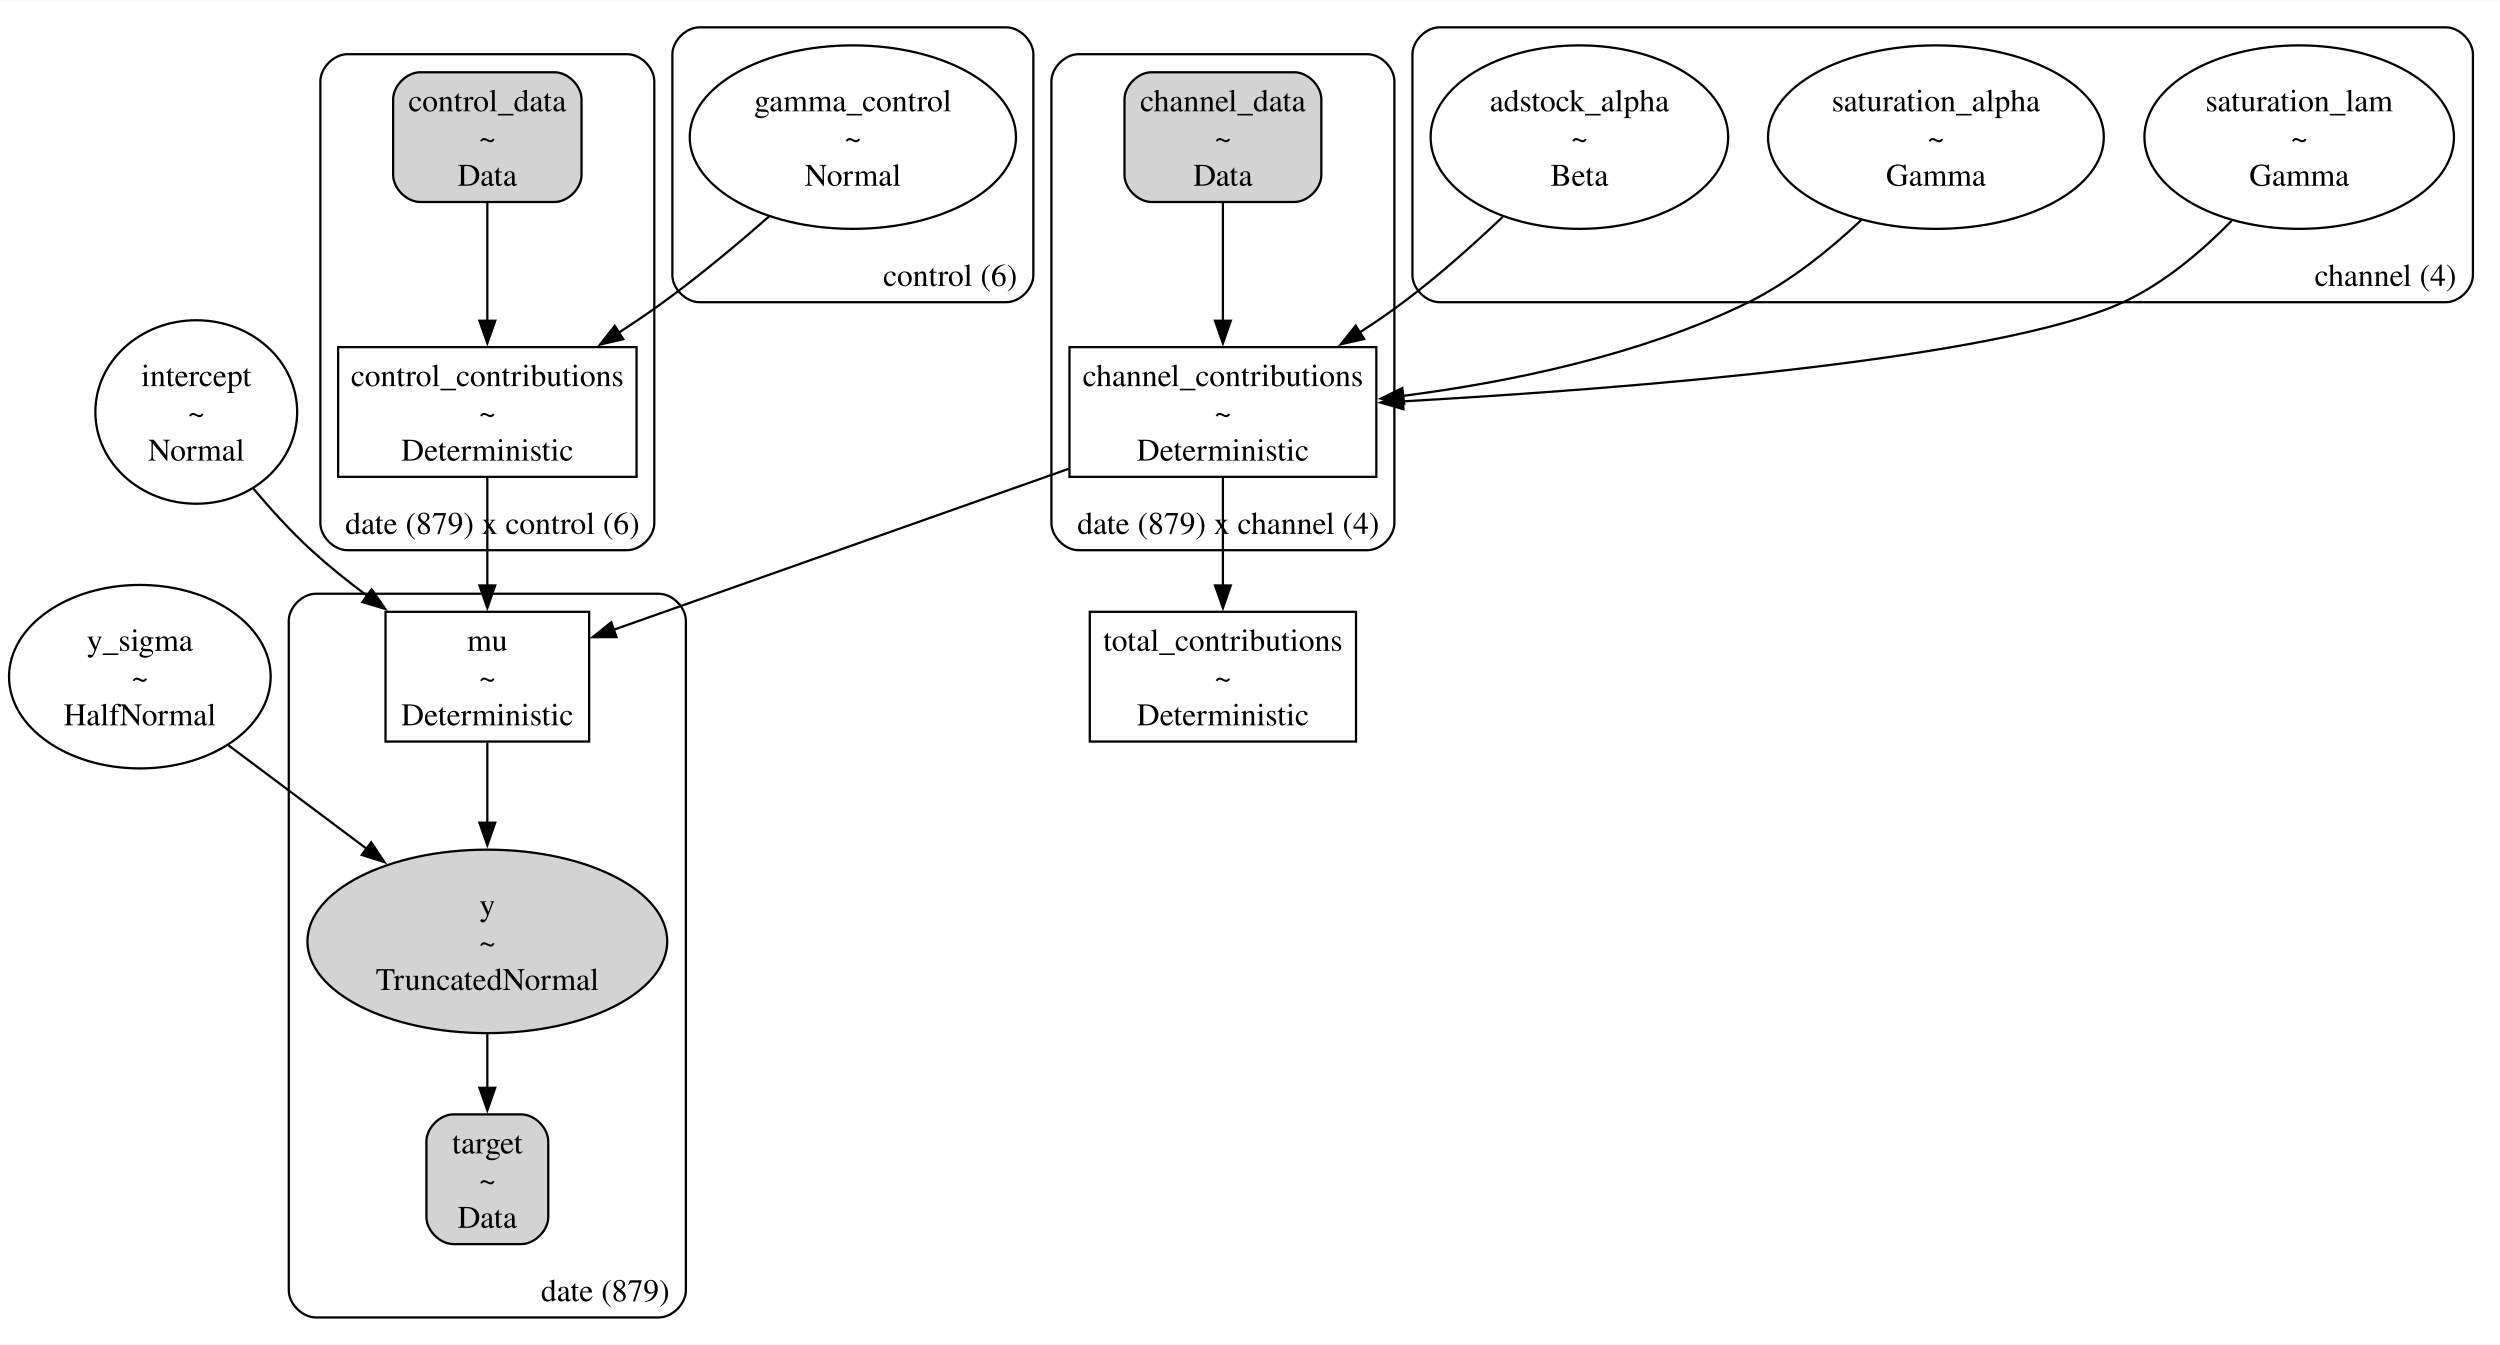
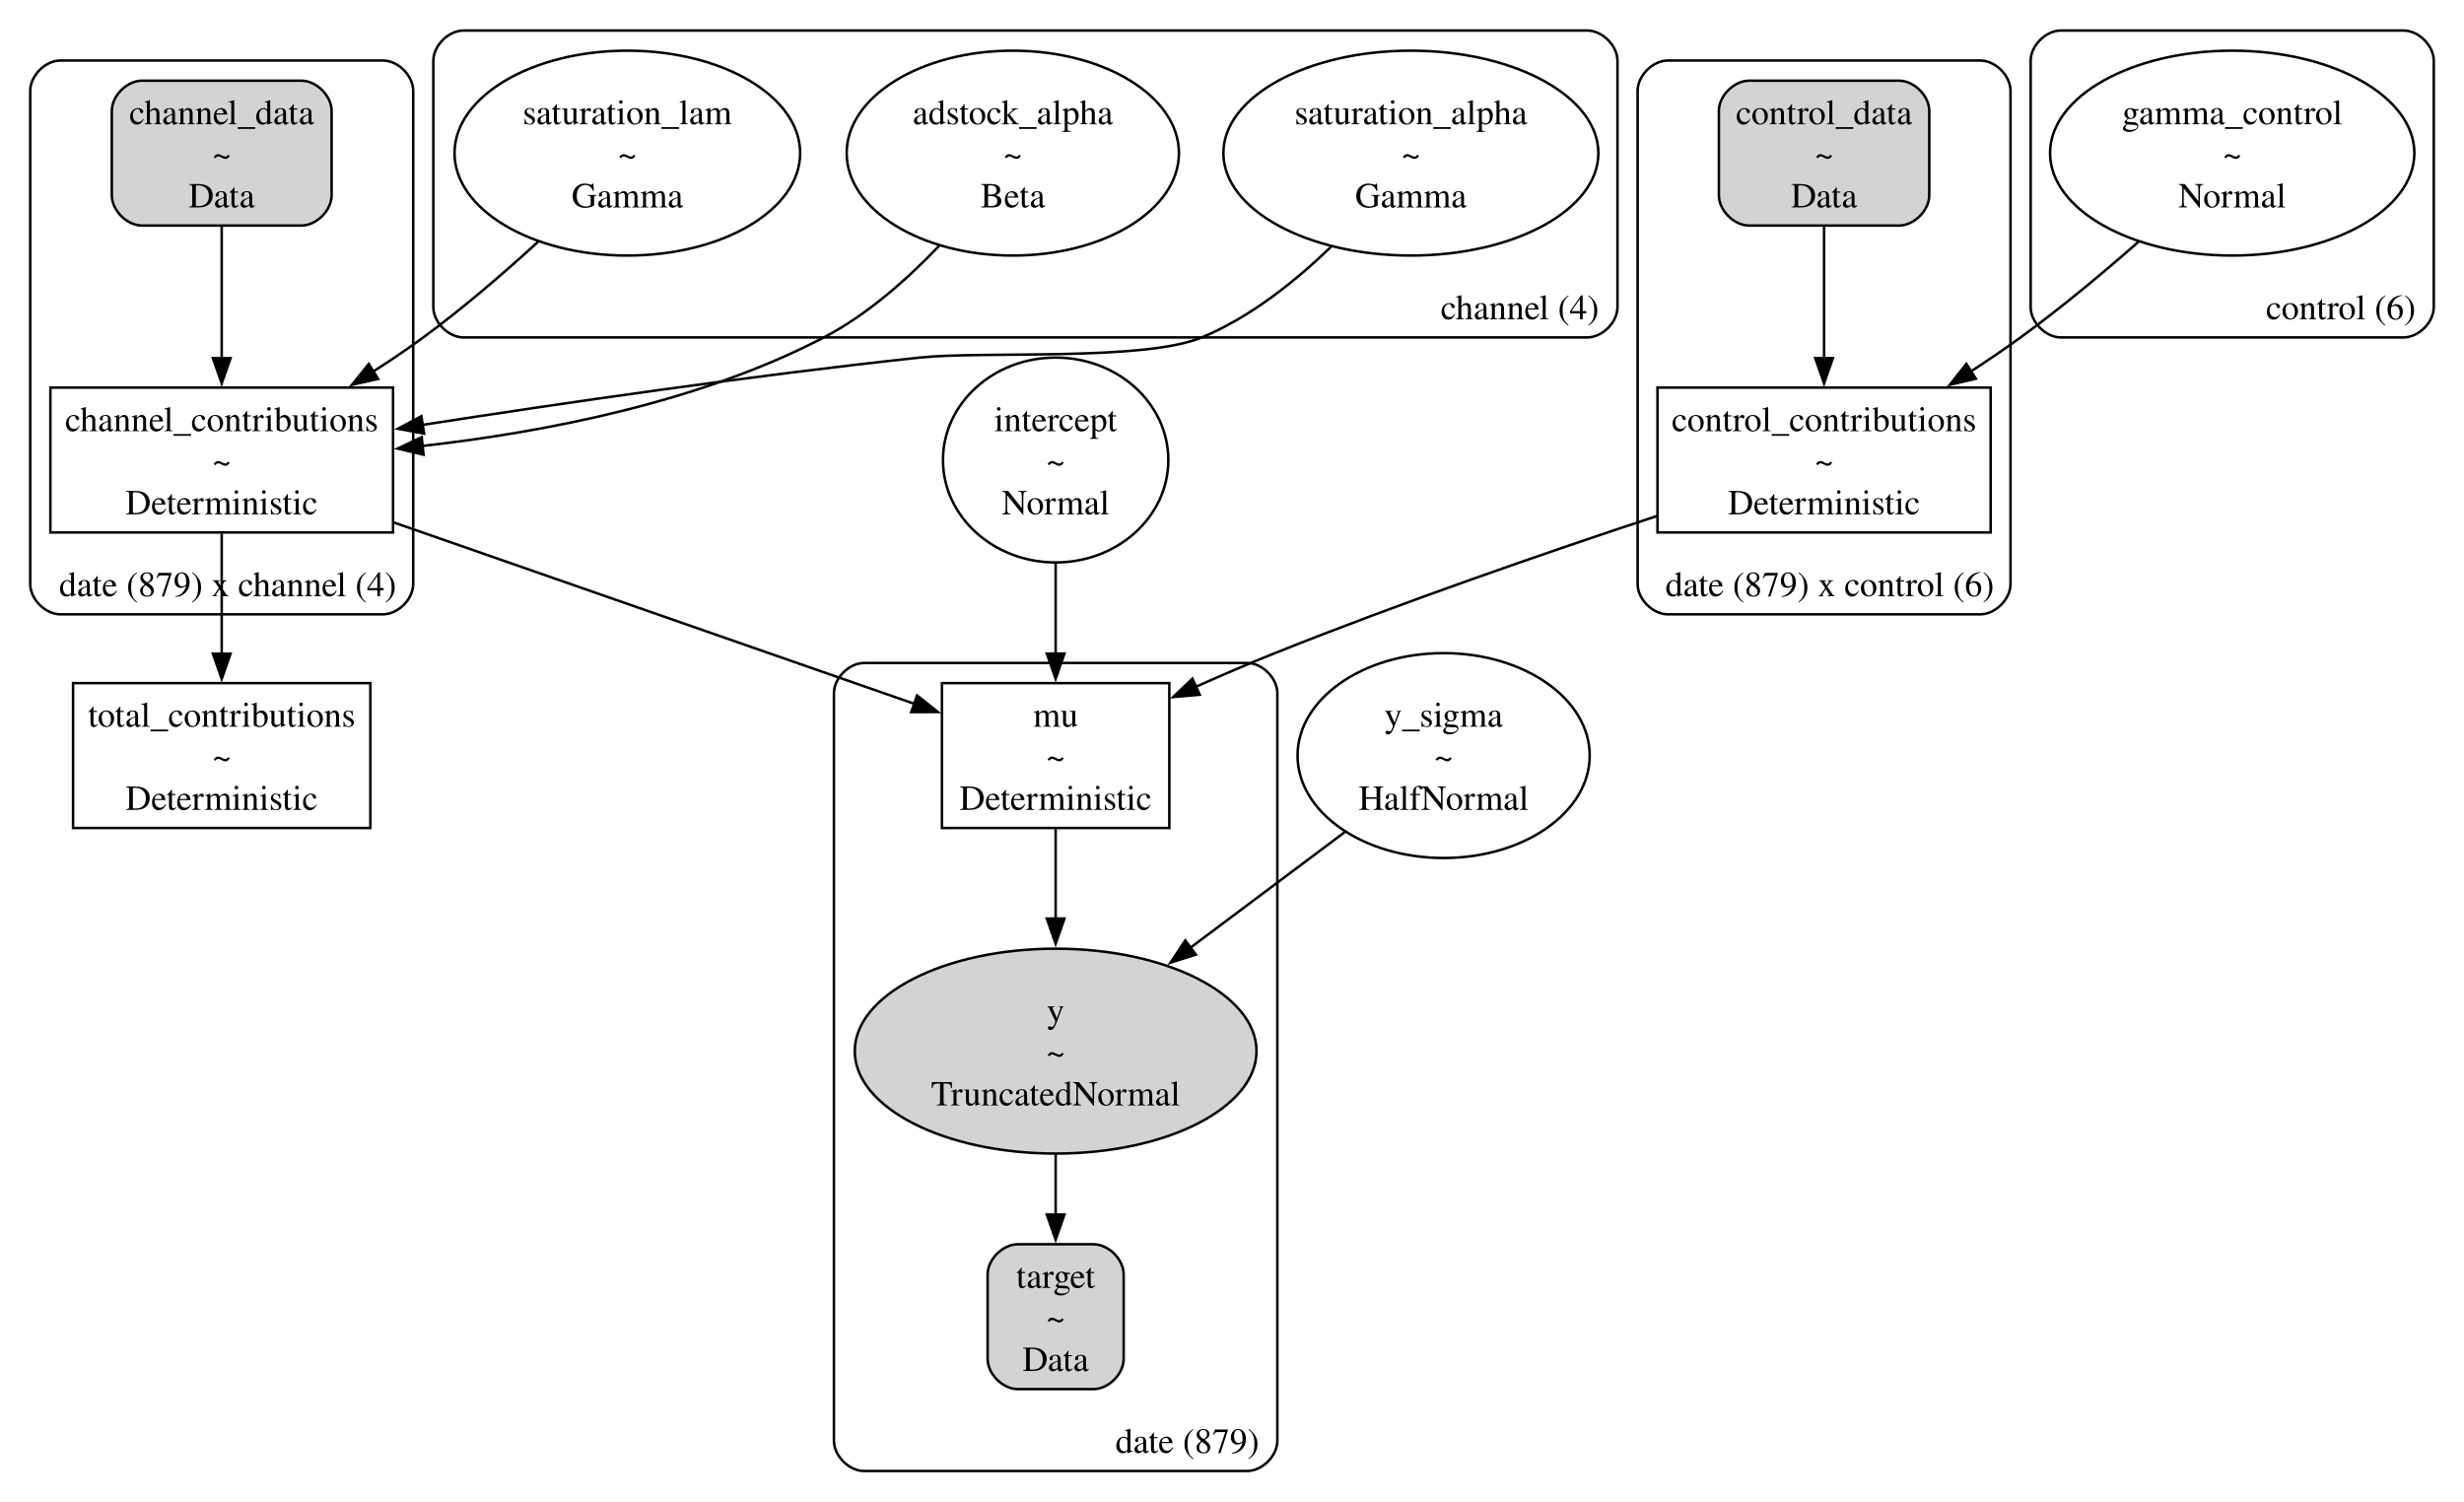
- <svg xmlns="http://www.w3.org/2000/svg" width="1108pt" height="596pt" viewBox="0.00 0.00 1107.98 595.77">
+ <svg xmlns="http://www.w3.org/2000/svg" width="978pt" height="596pt" viewBox="0.00 0.00 978.00 595.77">
  <g id="graph0" class="graph" transform="scale(1 1) rotate(0) translate(4 591.77)">
-     <polygon fill="white" stroke="none" points="-4,4 -4,-591.77 1103.98,-591.77 1103.98,4 -4,4" />
+     <polygon fill="white" stroke="none" points="-4,4 -4,-591.77 974,-591.77 974,4 -4,4" />
    <g id="clust1" class="cluster">
-       <path fill="none" stroke="black" d="M473.98,-348.04C473.98,-348.04 601.98,-348.04 601.98,-348.04 607.98,-348.04 613.98,-354.04 613.98,-360.04 613.98,-360.04 613.98,-555.86 613.98,-555.86 613.98,-561.86 607.98,-567.86 601.98,-567.86 601.98,-567.86 473.98,-567.86 473.98,-567.86 467.98,-567.86 461.98,-561.86 461.98,-555.86 461.98,-555.86 461.98,-360.04 461.98,-360.04 461.98,-354.04 467.98,-348.04 473.98,-348.04" />
-       <text text-anchor="middle" x="540.36" y="-355.24" font-family="Times,serif" font-size="14.00">date (879) x channel (4)</text>
+       <path fill="none" stroke="black" d="M20,-348.04C20,-348.04 148,-348.04 148,-348.04 154,-348.04 160,-354.04 160,-360.04 160,-360.04 160,-555.86 160,-555.86 160,-561.86 154,-567.86 148,-567.86 148,-567.86 20,-567.86 20,-567.86 14,-567.86 8,-561.86 8,-555.86 8,-555.86 8,-360.04 8,-360.04 8,-354.04 14,-348.04 20,-348.04" />
+       <text text-anchor="middle" x="86.38" y="-355.24" font-family="Times,serif" font-size="14.00">date (879) x channel (4)</text>
    </g>
    <g id="clust2" class="cluster">
-       <path fill="none" stroke="black" d="M135.98,-8C135.98,-8 287.98,-8 287.98,-8 293.98,-8 299.98,-14 299.98,-20 299.98,-20 299.98,-316.73 299.98,-316.73 299.98,-322.73 293.98,-328.73 287.98,-328.73 287.98,-328.73 135.98,-328.73 135.98,-328.73 129.98,-328.73 123.98,-322.73 123.98,-316.73 123.98,-316.73 123.98,-20 123.98,-20 123.98,-14 129.98,-8 135.98,-8" />
-       <text text-anchor="middle" x="264.23" y="-15.2" font-family="Times,serif" font-size="14.00">date (879)</text>
+       <path fill="none" stroke="black" d="M339,-8C339,-8 491,-8 491,-8 497,-8 503,-14 503,-20 503,-20 503,-316.73 503,-316.73 503,-322.73 497,-328.73 491,-328.73 491,-328.73 339,-328.73 339,-328.73 333,-328.73 327,-322.73 327,-316.73 327,-316.73 327,-20 327,-20 327,-14 333,-8 339,-8" />
+       <text text-anchor="middle" x="467.25" y="-15.2" font-family="Times,serif" font-size="14.00">date (879)</text>
    </g>
    <g id="clust3" class="cluster">
-       <path fill="none" stroke="black" d="M633.98,-457.95C633.98,-457.95 1079.98,-457.95 1079.98,-457.95 1085.98,-457.95 1091.98,-463.95 1091.98,-469.95 1091.98,-469.95 1091.98,-567.77 1091.98,-567.77 1091.98,-573.77 1085.98,-579.77 1079.98,-579.77 1079.98,-579.77 633.98,-579.77 633.98,-579.77 627.98,-579.77 621.98,-573.77 621.98,-567.77 621.98,-567.77 621.98,-469.95 621.98,-469.95 621.98,-463.95 627.98,-457.95 633.98,-457.95" />
-       <text text-anchor="middle" x="1053.23" y="-465.15" font-family="Times,serif" font-size="14.00">channel (4)</text>
+       <path fill="none" stroke="black" d="M180,-457.95C180,-457.95 626,-457.95 626,-457.95 632,-457.95 638,-463.95 638,-469.95 638,-469.95 638,-567.77 638,-567.77 638,-573.77 632,-579.77 626,-579.77 626,-579.77 180,-579.77 180,-579.77 174,-579.77 168,-573.77 168,-567.77 168,-567.77 168,-469.95 168,-469.95 168,-463.95 174,-457.95 180,-457.95" />
+       <text text-anchor="middle" x="599.25" y="-465.15" font-family="Times,serif" font-size="14.00">channel (4)</text>
    </g>
    <g id="clust4" class="cluster">
-       <path fill="none" stroke="black" d="M305.98,-457.95C305.98,-457.95 441.98,-457.95 441.98,-457.95 447.98,-457.95 453.98,-463.95 453.98,-469.95 453.98,-469.95 453.98,-567.77 453.98,-567.77 453.98,-573.77 447.98,-579.77 441.98,-579.77 441.98,-579.77 305.98,-579.77 305.98,-579.77 299.98,-579.77 293.98,-573.77 293.98,-567.77 293.98,-567.77 293.98,-469.95 293.98,-469.95 293.98,-463.95 299.98,-457.95 305.98,-457.95" />
-       <text text-anchor="middle" x="417.11" y="-465.15" font-family="Times,serif" font-size="14.00">control (6)</text>
+       <path fill="none" stroke="black" d="M814,-457.95C814,-457.95 950,-457.95 950,-457.95 956,-457.95 962,-463.95 962,-469.95 962,-469.95 962,-567.77 962,-567.77 962,-573.77 956,-579.77 950,-579.77 950,-579.77 814,-579.77 814,-579.77 808,-579.77 802,-573.77 802,-567.77 802,-567.77 802,-469.95 802,-469.95 802,-463.95 808,-457.95 814,-457.95" />
+       <text text-anchor="middle" x="925.12" y="-465.15" font-family="Times,serif" font-size="14.00">control (6)</text>
    </g>
    <g id="clust5" class="cluster">
-       <path fill="none" stroke="black" d="M149.98,-348.04C149.98,-348.04 273.98,-348.04 273.98,-348.04 279.98,-348.04 285.98,-354.04 285.98,-360.04 285.98,-360.04 285.98,-555.86 285.98,-555.86 285.98,-561.86 279.98,-567.86 273.98,-567.86 273.98,-567.86 149.98,-567.86 149.98,-567.86 143.98,-567.86 137.98,-561.86 137.98,-555.86 137.98,-555.86 137.98,-360.04 137.98,-360.04 137.98,-354.04 143.98,-348.04 149.98,-348.04" />
-       <text text-anchor="middle" x="214.23" y="-355.24" font-family="Times,serif" font-size="14.00">date (879) x control (6)</text>
+       <path fill="none" stroke="black" d="M658,-348.04C658,-348.04 782,-348.04 782,-348.04 788,-348.04 794,-354.04 794,-360.04 794,-360.04 794,-555.86 794,-555.86 794,-561.86 788,-567.86 782,-567.86 782,-567.86 658,-567.86 658,-567.86 652,-567.86 646,-561.86 646,-555.86 646,-555.86 646,-360.04 646,-360.04 646,-354.04 652,-348.04 658,-348.04" />
+       <text text-anchor="middle" x="722.25" y="-355.24" font-family="Times,serif" font-size="14.00">date (879) x control (6)</text>
    </g>
    <g id="node1" class="node">
-       <polygon fill="none" stroke="black" points="605.98,-438.04 469.98,-438.04 469.98,-380.54 605.98,-380.54 605.98,-438.04" />
-       <text text-anchor="middle" x="537.98" y="-420.74" font-family="Times,serif" font-size="14.00">channel_contributions</text>
-       <text text-anchor="middle" x="537.98" y="-404.24" font-family="Times,serif" font-size="14.00">~</text>
-       <text text-anchor="middle" x="537.98" y="-387.74" font-family="Times,serif" font-size="14.00">Deterministic</text>
+       <path fill="lightgrey" stroke="black" d="M115.62,-559.86C115.62,-559.86 52.37,-559.86 52.37,-559.86 46.38,-559.86 40.38,-553.86 40.38,-547.86 40.38,-547.86 40.38,-514.36 40.38,-514.36 40.38,-508.36 46.38,-502.36 52.38,-502.36 52.38,-502.36 115.62,-502.36 115.62,-502.36 121.62,-502.36 127.62,-508.36 127.62,-514.36 127.62,-514.36 127.62,-547.86 127.62,-547.86 127.62,-553.86 121.62,-559.86 115.62,-559.86" />
+       <text text-anchor="middle" x="84" y="-542.56" font-family="Times,serif" font-size="14.00">channel_data</text>
+       <text text-anchor="middle" x="84" y="-526.06" font-family="Times,serif" font-size="14.00">~</text>
+       <text text-anchor="middle" x="84" y="-509.56" font-family="Times,serif" font-size="14.00">Data</text>
+     </g>
+     <g id="node2" class="node">
+       <polygon fill="none" stroke="black" points="152,-438.04 16,-438.04 16,-380.54 152,-380.54 152,-438.04" />
+       <text text-anchor="middle" x="84" y="-420.74" font-family="Times,serif" font-size="14.00">channel_contributions</text>
+       <text text-anchor="middle" x="84" y="-404.24" font-family="Times,serif" font-size="14.00">~</text>
+       <text text-anchor="middle" x="84" y="-387.74" font-family="Times,serif" font-size="14.00">Deterministic</text>
+     </g>
+     <g id="edge3" class="edge">
+       <path fill="none" stroke="black" d="M84,-502.02C84,-486.4 84,-466.7 84,-449.58" />
+       <polygon fill="black" stroke="black" points="87.5,-449.72 84,-439.72 80.5,-449.72 87.5,-449.72" />
+     </g>
+     <g id="node3" class="node">
+       <polygon fill="none" stroke="black" points="460.12,-320.73 369.88,-320.73 369.88,-263.23 460.12,-263.23 460.12,-320.73" />
+       <text text-anchor="middle" x="415" y="-303.43" font-family="Times,serif" font-size="14.00">mu</text>
+       <text text-anchor="middle" x="415" y="-286.93" font-family="Times,serif" font-size="14.00">~</text>
+       <text text-anchor="middle" x="415" y="-270.43" font-family="Times,serif" font-size="14.00">Deterministic</text>
+     </g>
+     <g id="edge11" class="edge">
+       <path fill="none" stroke="black" d="M152.18,-384.54C213.34,-363.23 302,-332.34 359.08,-312.46" />
+       <polygon fill="black" stroke="black" points="359.99,-315.85 368.28,-309.25 357.68,-309.24 359.99,-315.85" />
+     </g>
+     <g id="node8" class="node">
+       <polygon fill="none" stroke="black" points="143,-320.73 25,-320.73 25,-263.23 143,-263.23 143,-320.73" />
+       <text text-anchor="middle" x="84" y="-303.43" font-family="Times,serif" font-size="14.00">total_contributions</text>
+       <text text-anchor="middle" x="84" y="-286.93" font-family="Times,serif" font-size="14.00">~</text>
+       <text text-anchor="middle" x="84" y="-270.43" font-family="Times,serif" font-size="14.00">Deterministic</text>
+     </g>
+     <g id="edge6" class="edge">
+       <path fill="none" stroke="black" d="M84,-380.08C84,-365.74 84,-348.07 84,-332.4" />
+       <polygon fill="black" stroke="black" points="87.5,-332.41 84,-322.41 80.5,-332.41 87.5,-332.41" />
+     </g>
+     <g id="node5" class="node">
+       <ellipse fill="lightgrey" stroke="black" cx="415" cy="-174.66" rx="79.73" ry="40.66" />
+       <text text-anchor="middle" x="415" y="-186.11" font-family="Times,serif" font-size="14.00">y</text>
+       <text text-anchor="middle" x="415" y="-169.61" font-family="Times,serif" font-size="14.00">~</text>
+       <text text-anchor="middle" x="415" y="-153.11" font-family="Times,serif" font-size="14.00">TruncatedNormal</text>
+     </g>
+     <g id="edge12" class="edge">
+       <path fill="none" stroke="black" d="M415,-262.77C415,-251.94 415,-239.23 415,-226.91" />
+       <polygon fill="black" stroke="black" points="418.5,-227.28 415,-217.28 411.5,-227.28 418.5,-227.28" />
    </g>
    <g id="node4" class="node">
-       <polygon fill="none" stroke="black" points="257.11,-320.73 166.86,-320.73 166.86,-263.23 257.11,-263.23 257.11,-320.73" />
-       <text text-anchor="middle" x="211.98" y="-303.43" font-family="Times,serif" font-size="14.00">mu</text>
-       <text text-anchor="middle" x="211.98" y="-286.93" font-family="Times,serif" font-size="14.00">~</text>
-       <text text-anchor="middle" x="211.98" y="-270.43" font-family="Times,serif" font-size="14.00">Deterministic</text>
+       <path fill="lightgrey" stroke="black" d="M430,-98C430,-98 400,-98 400,-98 394,-98 388,-92 388,-86 388,-86 388,-52.5 388,-52.5 388,-46.5 394,-40.5 400,-40.5 400,-40.5 430,-40.5 430,-40.5 436,-40.5 442,-46.5 442,-52.5 442,-52.5 442,-86 442,-86 442,-92 436,-98 430,-98" />
+       <text text-anchor="middle" x="415" y="-80.7" font-family="Times,serif" font-size="14.00">target</text>
+       <text text-anchor="middle" x="415" y="-64.2" font-family="Times,serif" font-size="14.00">~</text>
+       <text text-anchor="middle" x="415" y="-47.7" font-family="Times,serif" font-size="14.00">Data</text>
+     </g>
+     <g id="edge1" class="edge">
+       <path fill="none" stroke="black" d="M415,-133.68C415,-125.83 415,-117.6 415,-109.76" />
+       <polygon fill="black" stroke="black" points="418.5,-109.79 415,-99.79 411.5,-109.79 418.5,-109.79" />
+     </g>
+     <g id="node6" class="node">
+       <ellipse fill="none" stroke="black" cx="569" cy="-291.98" rx="57.98" ry="40.66" />
+       <text text-anchor="middle" x="569" y="-303.43" font-family="Times,serif" font-size="14.00">y_sigma</text>
+       <text text-anchor="middle" x="569" y="-286.93" font-family="Times,serif" font-size="14.00">~</text>
+       <text text-anchor="middle" x="569" y="-270.43" font-family="Times,serif" font-size="14.00">HalfNormal</text>
+     </g>
+     <g id="edge13" class="edge">
+       <path fill="none" stroke="black" d="M529.74,-261.58C511.12,-247.63 488.58,-230.76 468.43,-215.66" />
+       <polygon fill="black" stroke="black" points="470.67,-212.97 460.57,-209.78 466.47,-218.58 470.67,-212.97" />
+     </g>
+     <g id="node7" class="node">
+       <ellipse fill="none" stroke="black" cx="415" cy="-409.29" rx="44.72" ry="40.66" />
+       <text text-anchor="middle" x="415" y="-420.74" font-family="Times,serif" font-size="14.00">intercept</text>
+       <text text-anchor="middle" x="415" y="-404.24" font-family="Times,serif" font-size="14.00">~</text>
+       <text text-anchor="middle" x="415" y="-387.74" font-family="Times,serif" font-size="14.00">Normal</text>
+     </g>
+     <g id="edge9" class="edge">
+       <path fill="none" stroke="black" d="M415,-368.28C415,-356.58 415,-343.79 415,-332.14" />
+       <polygon fill="black" stroke="black" points="418.5,-332.45 415,-322.45 411.5,-332.45 418.5,-332.45" />
+     </g>
+     <g id="node9" class="node">
+       <ellipse fill="none" stroke="black" cx="245" cy="-531.11" rx="68.59" ry="40.66" />
+       <text text-anchor="middle" x="245" y="-542.56" font-family="Times,serif" font-size="14.00">saturation_lam</text>
+       <text text-anchor="middle" x="245" y="-526.06" font-family="Times,serif" font-size="14.00">~</text>
+       <text text-anchor="middle" x="245" y="-509.56" font-family="Times,serif" font-size="14.00">Gamma</text>
+     </g>
+     <g id="edge2" class="edge">
+       <path fill="none" stroke="black" d="M209.55,-495.88C195.81,-483.34 179.65,-469.42 164,-457.95 157.64,-453.29 150.79,-448.67 143.88,-444.25" />
+       <polygon fill="black" stroke="black" points="146.07,-441.49 135.73,-439.16 142.36,-447.43 146.07,-441.49" />
+     </g>
+     <g id="node10" class="node">
+       <ellipse fill="none" stroke="black" cx="398" cy="-531.11" rx="65.94" ry="40.66" />
+       <text text-anchor="middle" x="398" y="-542.56" font-family="Times,serif" font-size="14.00">adstock_alpha</text>
+       <text text-anchor="middle" x="398" y="-526.06" font-family="Times,serif" font-size="14.00">~</text>
+       <text text-anchor="middle" x="398" y="-509.56" font-family="Times,serif" font-size="14.00">Beta</text>
+     </g>
+     <g id="edge4" class="edge">
+       <path fill="none" stroke="black" d="M368.77,-494.33C356.05,-480.98 340.14,-466.9 323,-457.95 273.7,-432.2 212.01,-420.32 163.65,-414.87" />
+       <polygon fill="black" stroke="black" points="164.11,-411.4 153.8,-413.84 163.38,-418.36 164.11,-411.4" />
+     </g>
+     <g id="node11" class="node">
+       <ellipse fill="none" stroke="black" cx="556" cy="-531.11" rx="74.42" ry="40.66" />
+       <text text-anchor="middle" x="556" y="-542.56" font-family="Times,serif" font-size="14.00">saturation_alpha</text>
+       <text text-anchor="middle" x="556" y="-526.06" font-family="Times,serif" font-size="14.00">~</text>
+       <text text-anchor="middle" x="556" y="-509.56" font-family="Times,serif" font-size="14.00">Gamma</text>
+     </g>
+     <g id="edge5" class="edge">
+       <path fill="none" stroke="black" d="M524.34,-493.95C510.12,-480.2 492.22,-465.93 473,-457.95 449.95,-448.39 385.81,-452.61 361,-449.95 294.23,-442.8 218.81,-431.81 163.54,-423.21" />
+       <polygon fill="black" stroke="black" points="164.33,-419.79 153.91,-421.7 163.25,-426.7 164.33,-419.79" />
+     </g>
+     <g id="node12" class="node">
+       <ellipse fill="none" stroke="black" cx="882" cy="-531.11" rx="72.3" ry="40.66" />
+       <text text-anchor="middle" x="882" y="-542.56" font-family="Times,serif" font-size="14.00">gamma_control</text>
+       <text text-anchor="middle" x="882" y="-526.06" font-family="Times,serif" font-size="14.00">~</text>
+       <text text-anchor="middle" x="882" y="-509.56" font-family="Times,serif" font-size="14.00">Normal</text>
+     </g>
+     <g id="node14" class="node">
+       <polygon fill="none" stroke="black" points="786.12,-438.04 653.88,-438.04 653.88,-380.54 786.12,-380.54 786.12,-438.04" />
+       <text text-anchor="middle" x="720" y="-420.74" font-family="Times,serif" font-size="14.00">control_contributions</text>
+       <text text-anchor="middle" x="720" y="-404.24" font-family="Times,serif" font-size="14.00">~</text>
+       <text text-anchor="middle" x="720" y="-387.74" font-family="Times,serif" font-size="14.00">Deterministic</text>
+     </g>
+     <g id="edge8" class="edge">
+       <path fill="none" stroke="black" d="M845.01,-496.08C830.74,-483.56 814.01,-469.6 798,-457.95 791.65,-453.33 784.84,-448.71 777.98,-444.27" />
+       <polygon fill="black" stroke="black" points="780.24,-441.56 769.92,-439.15 776.49,-447.47 780.24,-441.56" />
+     </g>
+     <g id="node13" class="node">
+       <path fill="lightgrey" stroke="black" d="M749.75,-559.86C749.75,-559.86 690.25,-559.86 690.25,-559.86 684.25,-559.86 678.25,-553.86 678.25,-547.86 678.25,-547.86 678.25,-514.36 678.25,-514.36 678.25,-508.36 684.25,-502.36 690.25,-502.36 690.25,-502.36 749.75,-502.36 749.75,-502.36 755.75,-502.36 761.75,-508.36 761.75,-514.36 761.75,-514.36 761.75,-547.86 761.75,-547.86 761.75,-553.86 755.75,-559.86 749.75,-559.86" />
+       <text text-anchor="middle" x="720" y="-542.56" font-family="Times,serif" font-size="14.00">control_data</text>
+       <text text-anchor="middle" x="720" y="-526.06" font-family="Times,serif" font-size="14.00">~</text>
+       <text text-anchor="middle" x="720" y="-509.56" font-family="Times,serif" font-size="14.00">Data</text>
+     </g>
+     <g id="edge7" class="edge">
+       <path fill="none" stroke="black" d="M720,-502.02C720,-486.4 720,-466.7 720,-449.58" />
+       <polygon fill="black" stroke="black" points="723.5,-449.72 720,-439.72 716.5,-449.72 723.5,-449.72" />
    </g>
    <g id="edge10" class="edge">
-       <path fill="none" stroke="black" d="M469.64,-384.12C409.78,-362.94 323.85,-332.55 267.98,-312.78" />
-       <polygon fill="black" stroke="black" points="269.24,-309.52 258.64,-309.48 266.91,-316.12 269.24,-309.52" />
-     </g>
-     <g id="node6" class="node">
-       <polygon fill="none" stroke="black" points="596.98,-320.73 478.98,-320.73 478.98,-263.23 596.98,-263.23 596.98,-320.73" />
-       <text text-anchor="middle" x="537.98" y="-303.43" font-family="Times,serif" font-size="14.00">total_contributions</text>
-       <text text-anchor="middle" x="537.98" y="-286.93" font-family="Times,serif" font-size="14.00">~</text>
-       <text text-anchor="middle" x="537.98" y="-270.43" font-family="Times,serif" font-size="14.00">Deterministic</text>
-     </g>
-     <g id="edge6" class="edge">
-       <path fill="none" stroke="black" d="M537.98,-380.08C537.98,-365.74 537.98,-348.07 537.98,-332.4" />
-       <polygon fill="black" stroke="black" points="541.48,-332.41 537.98,-322.41 534.48,-332.41 541.48,-332.41" />
-     </g>
-     <g id="node2" class="node">
-       <path fill="lightgrey" stroke="black" d="M569.61,-559.86C569.61,-559.86 506.36,-559.86 506.36,-559.86 500.36,-559.86 494.36,-553.86 494.36,-547.86 494.36,-547.86 494.36,-514.36 494.36,-514.36 494.36,-508.36 500.36,-502.36 506.36,-502.36 506.36,-502.36 569.61,-502.36 569.61,-502.36 575.61,-502.36 581.61,-508.36 581.61,-514.36 581.61,-514.36 581.61,-547.86 581.61,-547.86 581.61,-553.86 575.61,-559.86 569.61,-559.86" />
-       <text text-anchor="middle" x="537.98" y="-542.56" font-family="Times,serif" font-size="14.00">channel_data</text>
-       <text text-anchor="middle" x="537.98" y="-526.06" font-family="Times,serif" font-size="14.00">~</text>
-       <text text-anchor="middle" x="537.98" y="-509.56" font-family="Times,serif" font-size="14.00">Data</text>
-     </g>
-     <g id="edge4" class="edge">
-       <path fill="none" stroke="black" d="M537.98,-502.02C537.98,-486.4 537.98,-466.7 537.98,-449.58" />
-       <polygon fill="black" stroke="black" points="541.48,-449.72 537.98,-439.72 534.48,-449.72 541.48,-449.72" />
-     </g>
-     <g id="node3" class="node">
-       <ellipse fill="lightgrey" stroke="black" cx="211.98" cy="-174.66" rx="79.73" ry="40.66" />
-       <text text-anchor="middle" x="211.98" y="-186.11" font-family="Times,serif" font-size="14.00">y</text>
-       <text text-anchor="middle" x="211.98" y="-169.61" font-family="Times,serif" font-size="14.00">~</text>
-       <text text-anchor="middle" x="211.98" y="-153.11" font-family="Times,serif" font-size="14.00">TruncatedNormal</text>
-     </g>
-     <g id="node5" class="node">
-       <path fill="lightgrey" stroke="black" d="M226.98,-98C226.98,-98 196.98,-98 196.98,-98 190.98,-98 184.98,-92 184.98,-86 184.98,-86 184.98,-52.5 184.98,-52.5 184.98,-46.5 190.98,-40.5 196.98,-40.5 196.98,-40.5 226.98,-40.5 226.98,-40.5 232.98,-40.5 238.98,-46.5 238.98,-52.5 238.98,-52.5 238.98,-86 238.98,-86 238.98,-92 232.98,-98 226.98,-98" />
-       <text text-anchor="middle" x="211.98" y="-80.7" font-family="Times,serif" font-size="14.00">target</text>
-       <text text-anchor="middle" x="211.98" y="-64.2" font-family="Times,serif" font-size="14.00">~</text>
-       <text text-anchor="middle" x="211.98" y="-47.7" font-family="Times,serif" font-size="14.00">Data</text>
-     </g>
-     <g id="edge1" class="edge">
-       <path fill="none" stroke="black" d="M211.98,-133.68C211.98,-125.83 211.98,-117.6 211.98,-109.76" />
-       <polygon fill="black" stroke="black" points="215.48,-109.79 211.98,-99.79 208.48,-109.79 215.48,-109.79" />
-     </g>
-     <g id="edge13" class="edge">
-       <path fill="none" stroke="black" d="M211.98,-262.77C211.98,-251.94 211.98,-239.23 211.98,-226.91" />
-       <polygon fill="black" stroke="black" points="215.48,-227.28 211.98,-217.28 208.48,-227.28 215.48,-227.28" />
-     </g>
-     <g id="node7" class="node">
-       <ellipse fill="none" stroke="black" cx="57.98" cy="-291.98" rx="57.98" ry="40.66" />
-       <text text-anchor="middle" x="57.98" y="-303.43" font-family="Times,serif" font-size="14.00">y_sigma</text>
-       <text text-anchor="middle" x="57.98" y="-286.93" font-family="Times,serif" font-size="14.00">~</text>
-       <text text-anchor="middle" x="57.98" y="-270.43" font-family="Times,serif" font-size="14.00">HalfNormal</text>
-     </g>
-     <g id="edge12" class="edge">
-       <path fill="none" stroke="black" d="M97.24,-261.58C115.87,-247.63 138.4,-230.76 158.56,-215.66" />
-       <polygon fill="black" stroke="black" points="160.51,-218.58 166.41,-209.78 156.31,-212.97 160.51,-218.58" />
-     </g>
-     <g id="node8" class="node">
-       <ellipse fill="none" stroke="black" cx="82.98" cy="-409.29" rx="44.72" ry="40.66" />
-       <text text-anchor="middle" x="82.98" y="-420.74" font-family="Times,serif" font-size="14.00">intercept</text>
-       <text text-anchor="middle" x="82.98" y="-404.24" font-family="Times,serif" font-size="14.00">~</text>
-       <text text-anchor="middle" x="82.98" y="-387.74" font-family="Times,serif" font-size="14.00">Normal</text>
-     </g>
-     <g id="edge11" class="edge">
-       <path fill="none" stroke="black" d="M108.29,-375.34C116.08,-366.07 124.99,-356.28 133.98,-348.04 141.61,-341.05 150.16,-334.2 158.72,-327.83" />
-       <polygon fill="black" stroke="black" points="160.71,-330.71 166.75,-322.01 156.6,-325.04 160.71,-330.71" />
-     </g>
-     <g id="node9" class="node">
-       <ellipse fill="none" stroke="black" cx="695.98" cy="-531.11" rx="65.94" ry="40.66" />
-       <text text-anchor="middle" x="695.98" y="-542.56" font-family="Times,serif" font-size="14.00">adstock_alpha</text>
-       <text text-anchor="middle" x="695.98" y="-526.06" font-family="Times,serif" font-size="14.00">~</text>
-       <text text-anchor="middle" x="695.98" y="-509.56" font-family="Times,serif" font-size="14.00">Beta</text>
-     </g>
-     <g id="edge2" class="edge">
-       <path fill="none" stroke="black" d="M662.01,-495.79C648.8,-483.23 633.2,-469.33 617.98,-457.95 611.75,-453.29 605.04,-448.7 598.24,-444.32" />
-       <polygon fill="black" stroke="black" points="600.56,-441.65 590.24,-439.29 596.84,-447.57 600.56,-441.65" />
-     </g>
-     <g id="node10" class="node">
-       <ellipse fill="none" stroke="black" cx="853.98" cy="-531.11" rx="74.42" ry="40.66" />
-       <text text-anchor="middle" x="853.98" y="-542.56" font-family="Times,serif" font-size="14.00">saturation_alpha</text>
-       <text text-anchor="middle" x="853.98" y="-526.06" font-family="Times,serif" font-size="14.00">~</text>
-       <text text-anchor="middle" x="853.98" y="-509.56" font-family="Times,serif" font-size="14.00">Gamma</text>
-     </g>
-     <g id="edge3" class="edge">
-       <path fill="none" stroke="black" d="M820.98,-494.43C806.81,-481.09 789.3,-467 770.98,-457.95 723.19,-434.35 664.34,-422.43 617.74,-416.42" />
-       <polygon fill="black" stroke="black" points="618.33,-412.96 607.98,-415.23 617.49,-419.91 618.33,-412.96" />
-     </g>
-     <g id="node11" class="node">
-       <ellipse fill="none" stroke="black" cx="1014.98" cy="-531.11" rx="68.59" ry="40.66" />
-       <text text-anchor="middle" x="1014.98" y="-542.56" font-family="Times,serif" font-size="14.00">saturation_lam</text>
-       <text text-anchor="middle" x="1014.98" y="-526.06" font-family="Times,serif" font-size="14.00">~</text>
-       <text text-anchor="middle" x="1014.98" y="-509.56" font-family="Times,serif" font-size="14.00">Gamma</text>
-     </g>
-     <g id="edge5" class="edge">
-       <path fill="none" stroke="black" d="M985.05,-494.02C971.78,-480.45 955.07,-466.31 936.98,-457.95 881.87,-432.5 717.28,-419.62 617.54,-413.99" />
-       <polygon fill="black" stroke="black" points="617.99,-410.51 607.82,-413.46 617.61,-417.5 617.99,-410.51" />
-     </g>
-     <g id="node12" class="node">
-       <ellipse fill="none" stroke="black" cx="373.98" cy="-531.11" rx="72.3" ry="40.66" />
-       <text text-anchor="middle" x="373.98" y="-542.56" font-family="Times,serif" font-size="14.00">gamma_control</text>
-       <text text-anchor="middle" x="373.98" y="-526.06" font-family="Times,serif" font-size="14.00">~</text>
-       <text text-anchor="middle" x="373.98" y="-509.56" font-family="Times,serif" font-size="14.00">Normal</text>
-     </g>
-     <g id="node13" class="node">
-       <polygon fill="none" stroke="black" points="278.11,-438.04 145.86,-438.04 145.86,-380.54 278.11,-380.54 278.11,-438.04" />
-       <text text-anchor="middle" x="211.98" y="-420.74" font-family="Times,serif" font-size="14.00">control_contributions</text>
-       <text text-anchor="middle" x="211.98" y="-404.24" font-family="Times,serif" font-size="14.00">~</text>
-       <text text-anchor="middle" x="211.98" y="-387.74" font-family="Times,serif" font-size="14.00">Deterministic</text>
-     </g>
-     <g id="edge8" class="edge">
-       <path fill="none" stroke="black" d="M336.99,-496.08C322.72,-483.56 305.99,-469.6 289.98,-457.95 283.63,-453.33 276.82,-448.71 269.96,-444.27" />
-       <polygon fill="black" stroke="black" points="272.22,-441.56 261.9,-439.15 268.47,-447.47 272.22,-441.56" />
-     </g>
-     <g id="edge9" class="edge">
-       <path fill="none" stroke="black" d="M211.98,-380.08C211.98,-365.74 211.98,-348.07 211.98,-332.4" />
-       <polygon fill="black" stroke="black" points="215.48,-332.41 211.98,-322.41 208.48,-332.41 215.48,-332.41" />
-     </g>
-     <g id="node14" class="node">
-       <path fill="lightgrey" stroke="black" d="M241.73,-559.86C241.73,-559.86 182.23,-559.86 182.23,-559.86 176.23,-559.86 170.23,-553.86 170.23,-547.86 170.23,-547.86 170.23,-514.36 170.23,-514.36 170.23,-508.36 176.23,-502.36 182.23,-502.36 182.23,-502.36 241.73,-502.36 241.73,-502.36 247.73,-502.36 253.73,-508.36 253.73,-514.36 253.73,-514.36 253.73,-547.86 253.73,-547.86 253.73,-553.86 247.73,-559.86 241.73,-559.86" />
-       <text text-anchor="middle" x="211.98" y="-542.56" font-family="Times,serif" font-size="14.00">control_data</text>
-       <text text-anchor="middle" x="211.98" y="-526.06" font-family="Times,serif" font-size="14.00">~</text>
-       <text text-anchor="middle" x="211.98" y="-509.56" font-family="Times,serif" font-size="14.00">Data</text>
-     </g>
-     <g id="edge7" class="edge">
-       <path fill="none" stroke="black" d="M211.98,-502.02C211.98,-486.4 211.98,-466.7 211.98,-449.58" />
-       <polygon fill="black" stroke="black" points="215.48,-449.72 211.98,-439.72 208.48,-449.72 215.48,-449.72" />
+       <path fill="none" stroke="black" d="M653.58,-387.04C610.09,-372.68 552.21,-352.74 502,-332.63 491.71,-328.52 480.88,-323.85 470.48,-319.2" />
+       <polygon fill="black" stroke="black" points="472.19,-316.13 461.64,-315.2 469.3,-322.51 472.19,-316.13" />
    </g>
  </g>
</svg>
